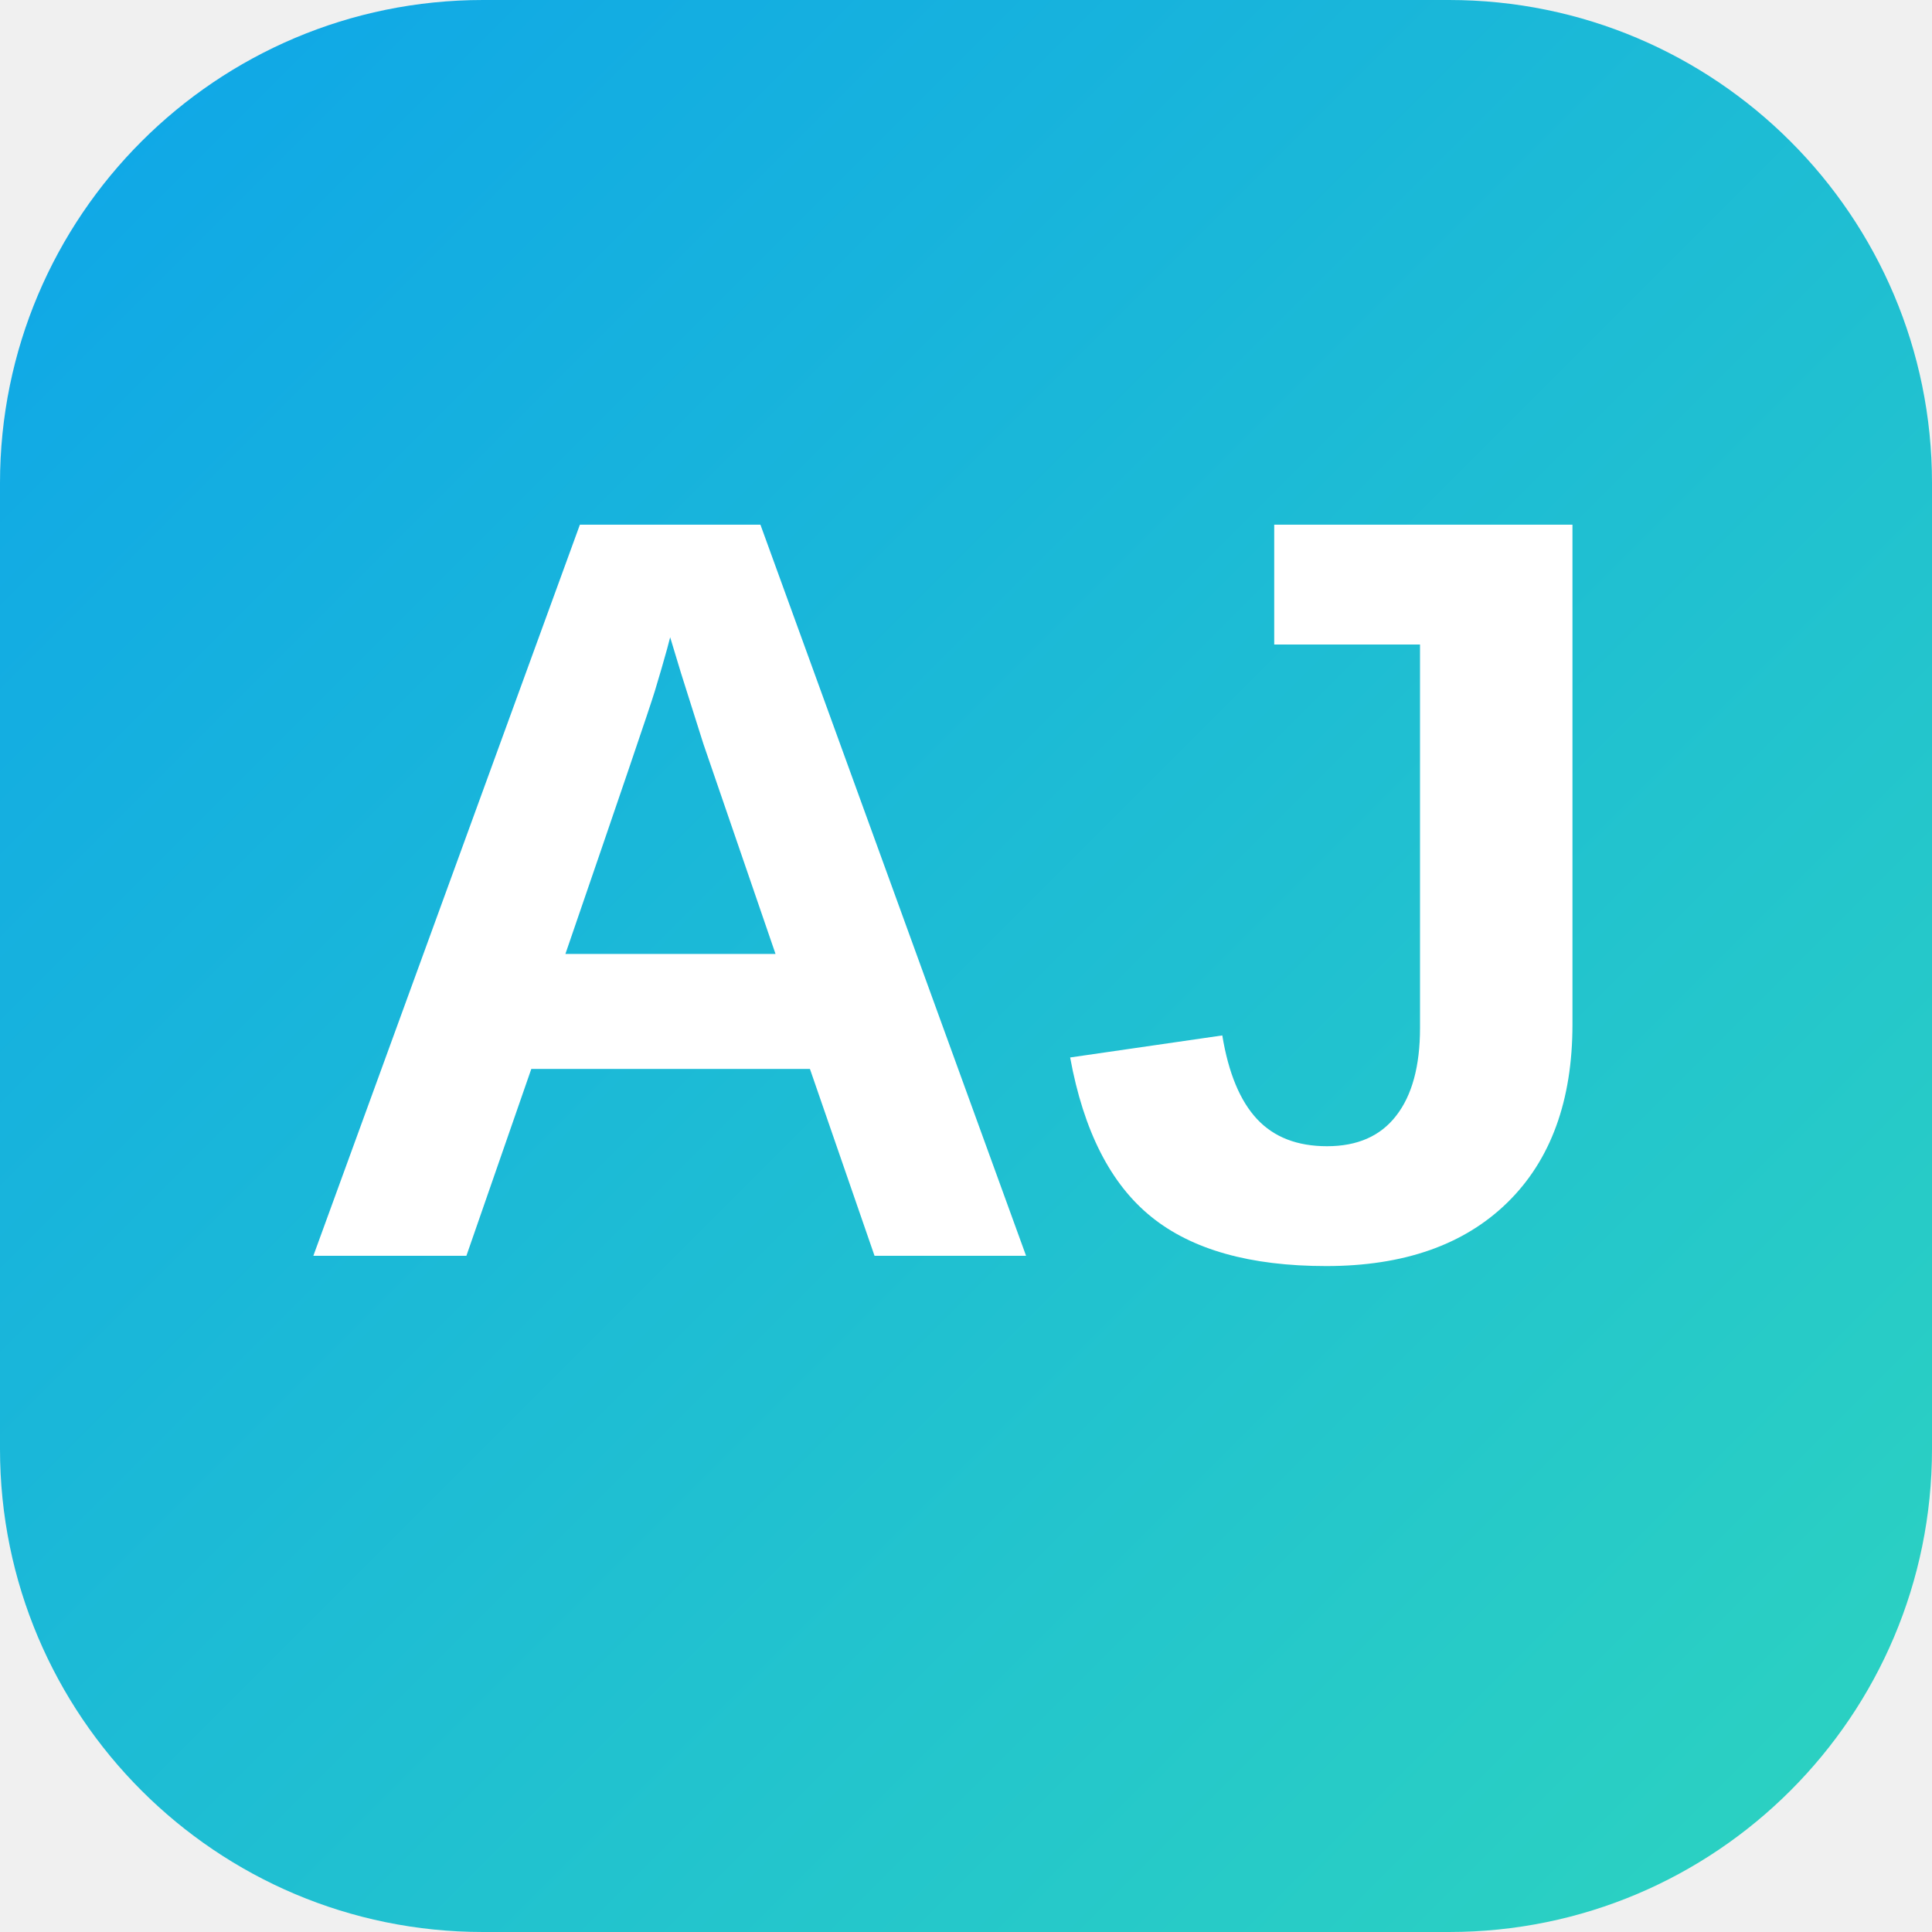
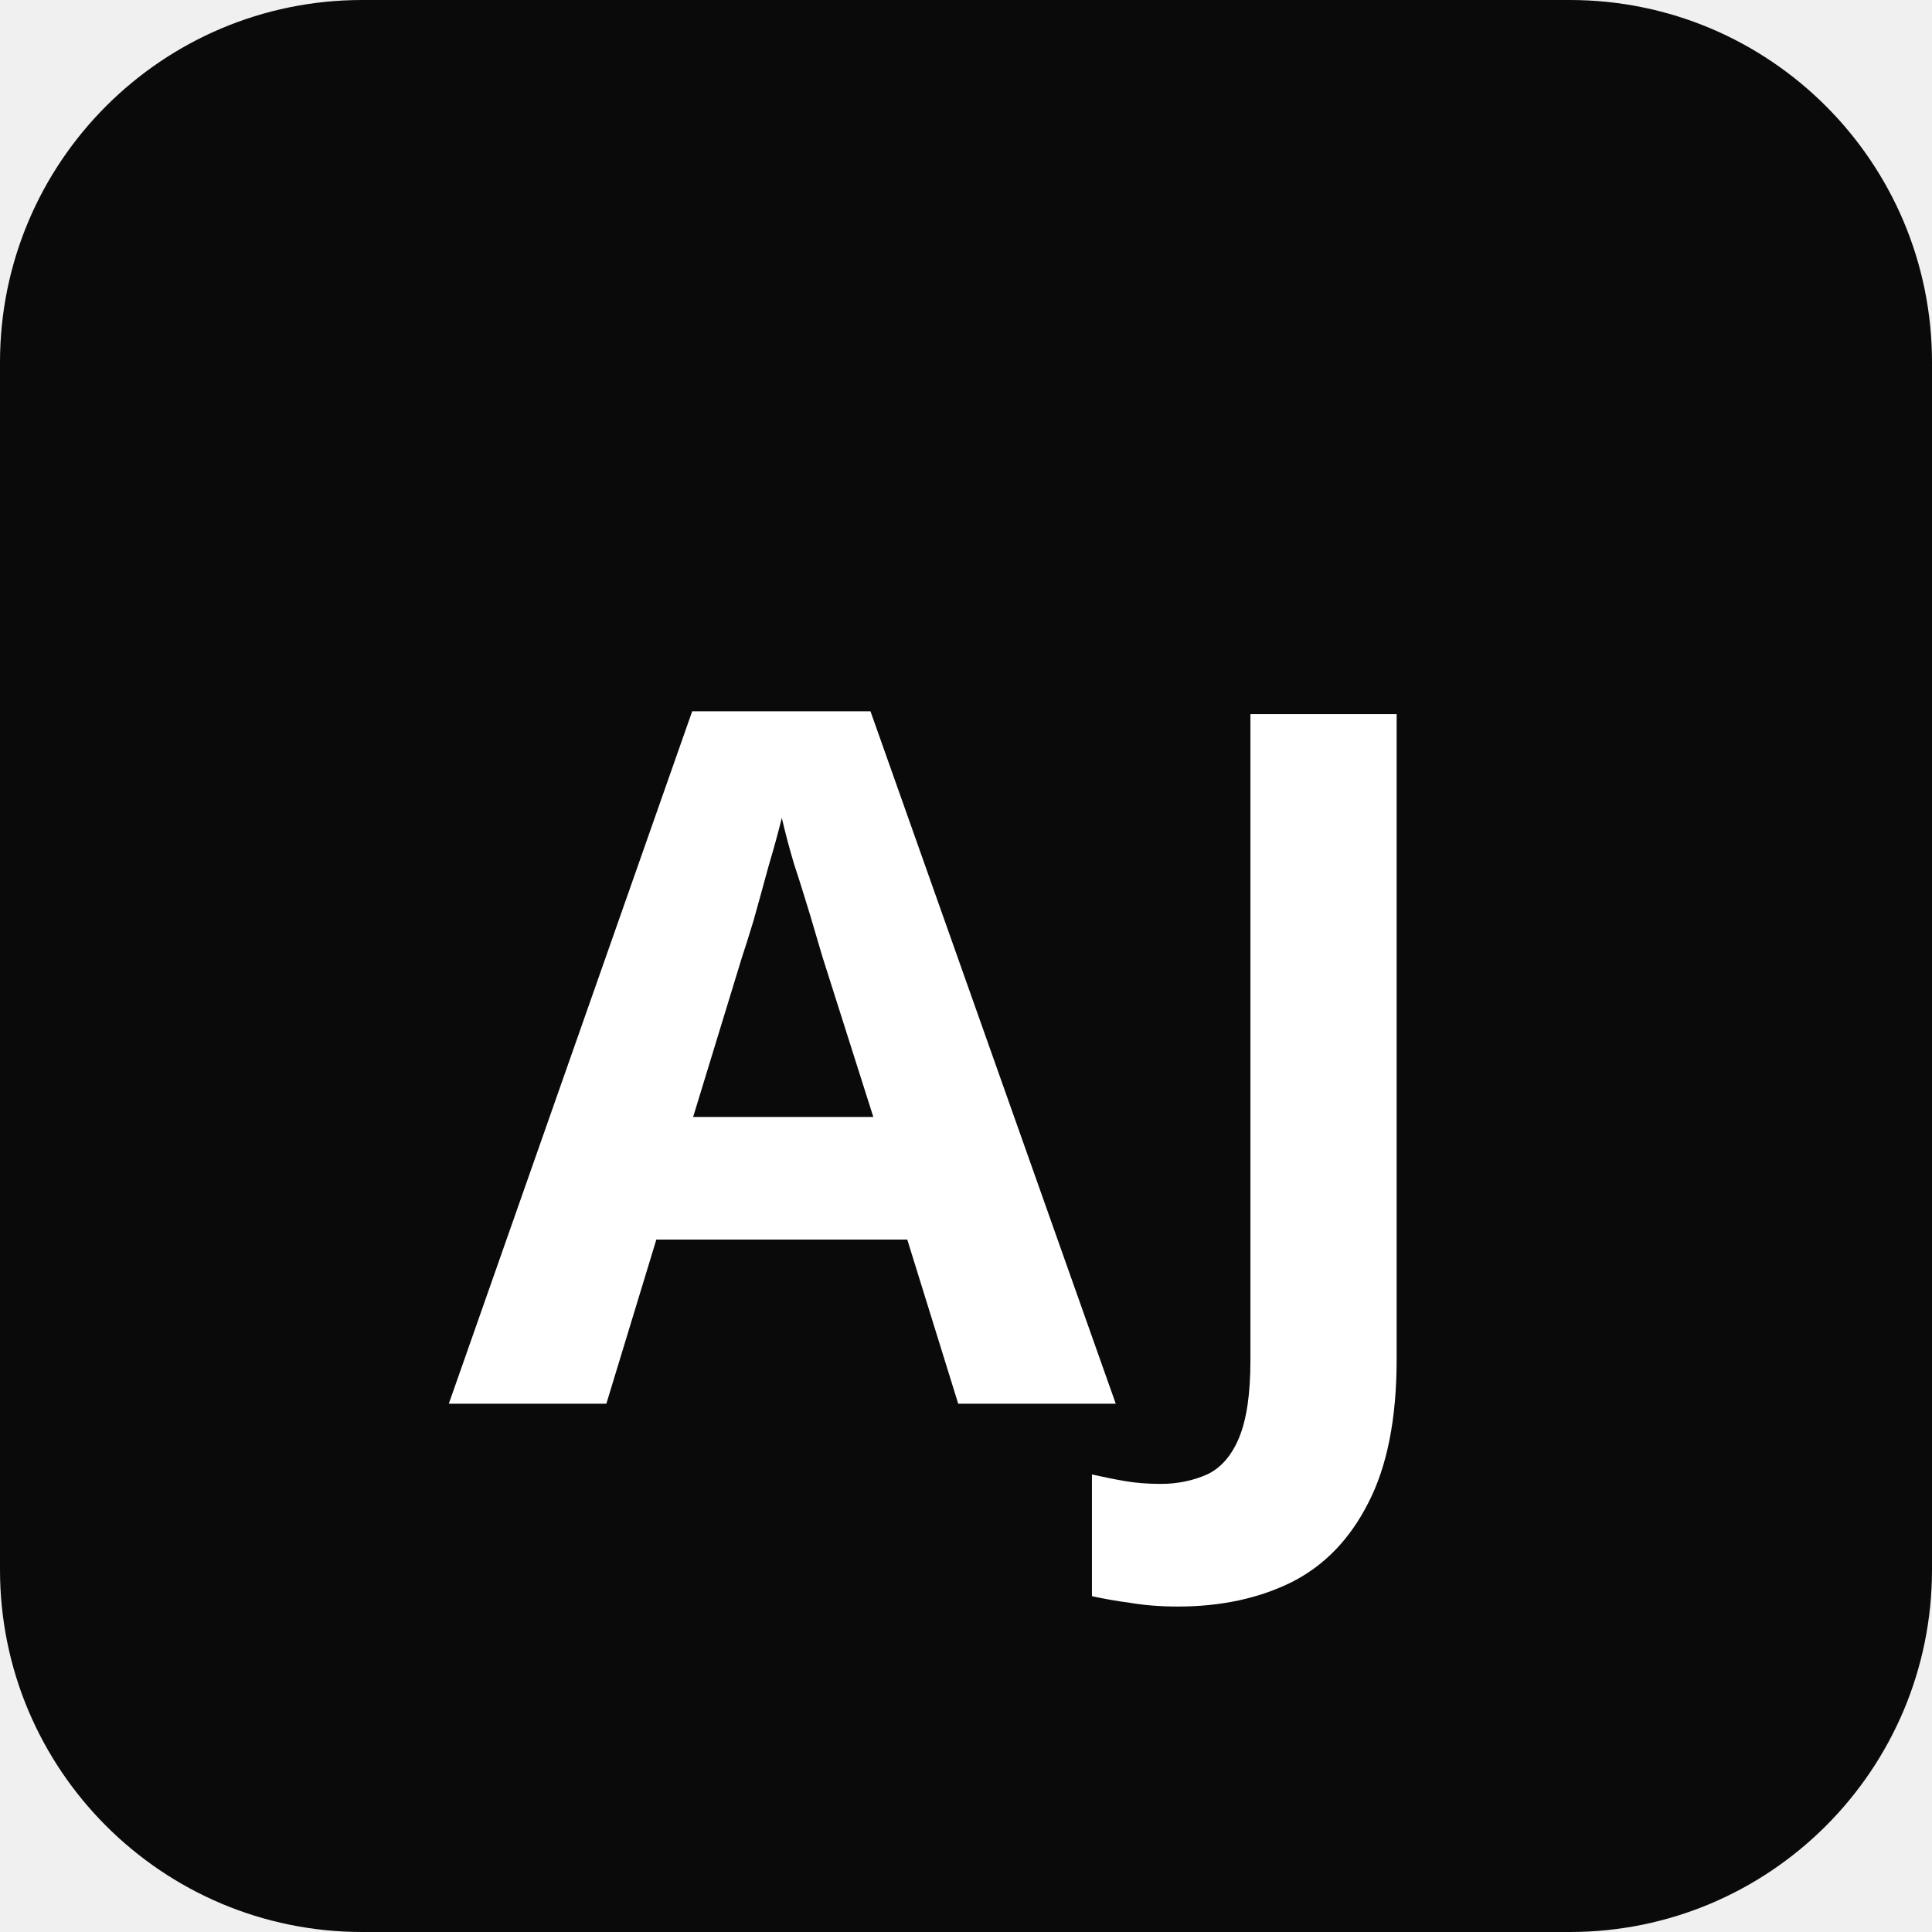
- <svg xmlns="http://www.w3.org/2000/svg" viewBox="0 0 100 100">
-   <defs>
-     <linearGradient id="g" x1="0%" y1="0%" x2="100%" y2="100%">
-       <stop offset="0%" style="stop-color:#0ea5e9" />
-       <stop offset="100%" style="stop-color:#2dd4bf" />
-     </linearGradient>
-   </defs>
-   <rect width="100" height="100" rx="25" fill="url(#g)" />
-   <text x="50" y="65" text-anchor="middle" font-family="Arial, sans-serif" font-weight="900" font-size="55" fill="white">AJ</text>
+ <svg xmlns="http://www.w3.org/2000/svg" width="32" height="32" viewBox="0 0 32 32" fill="none">
+   <rect width="32" height="32" rx="6" fill="#0A0A0A" />
+   <text x="50%" y="55%" dominant-baseline="middle" text-anchor="middle" fill="#FFFFFF" font-family="system-ui, sans-serif" font-weight="800" font-size="16">AJ</text>
</svg>
